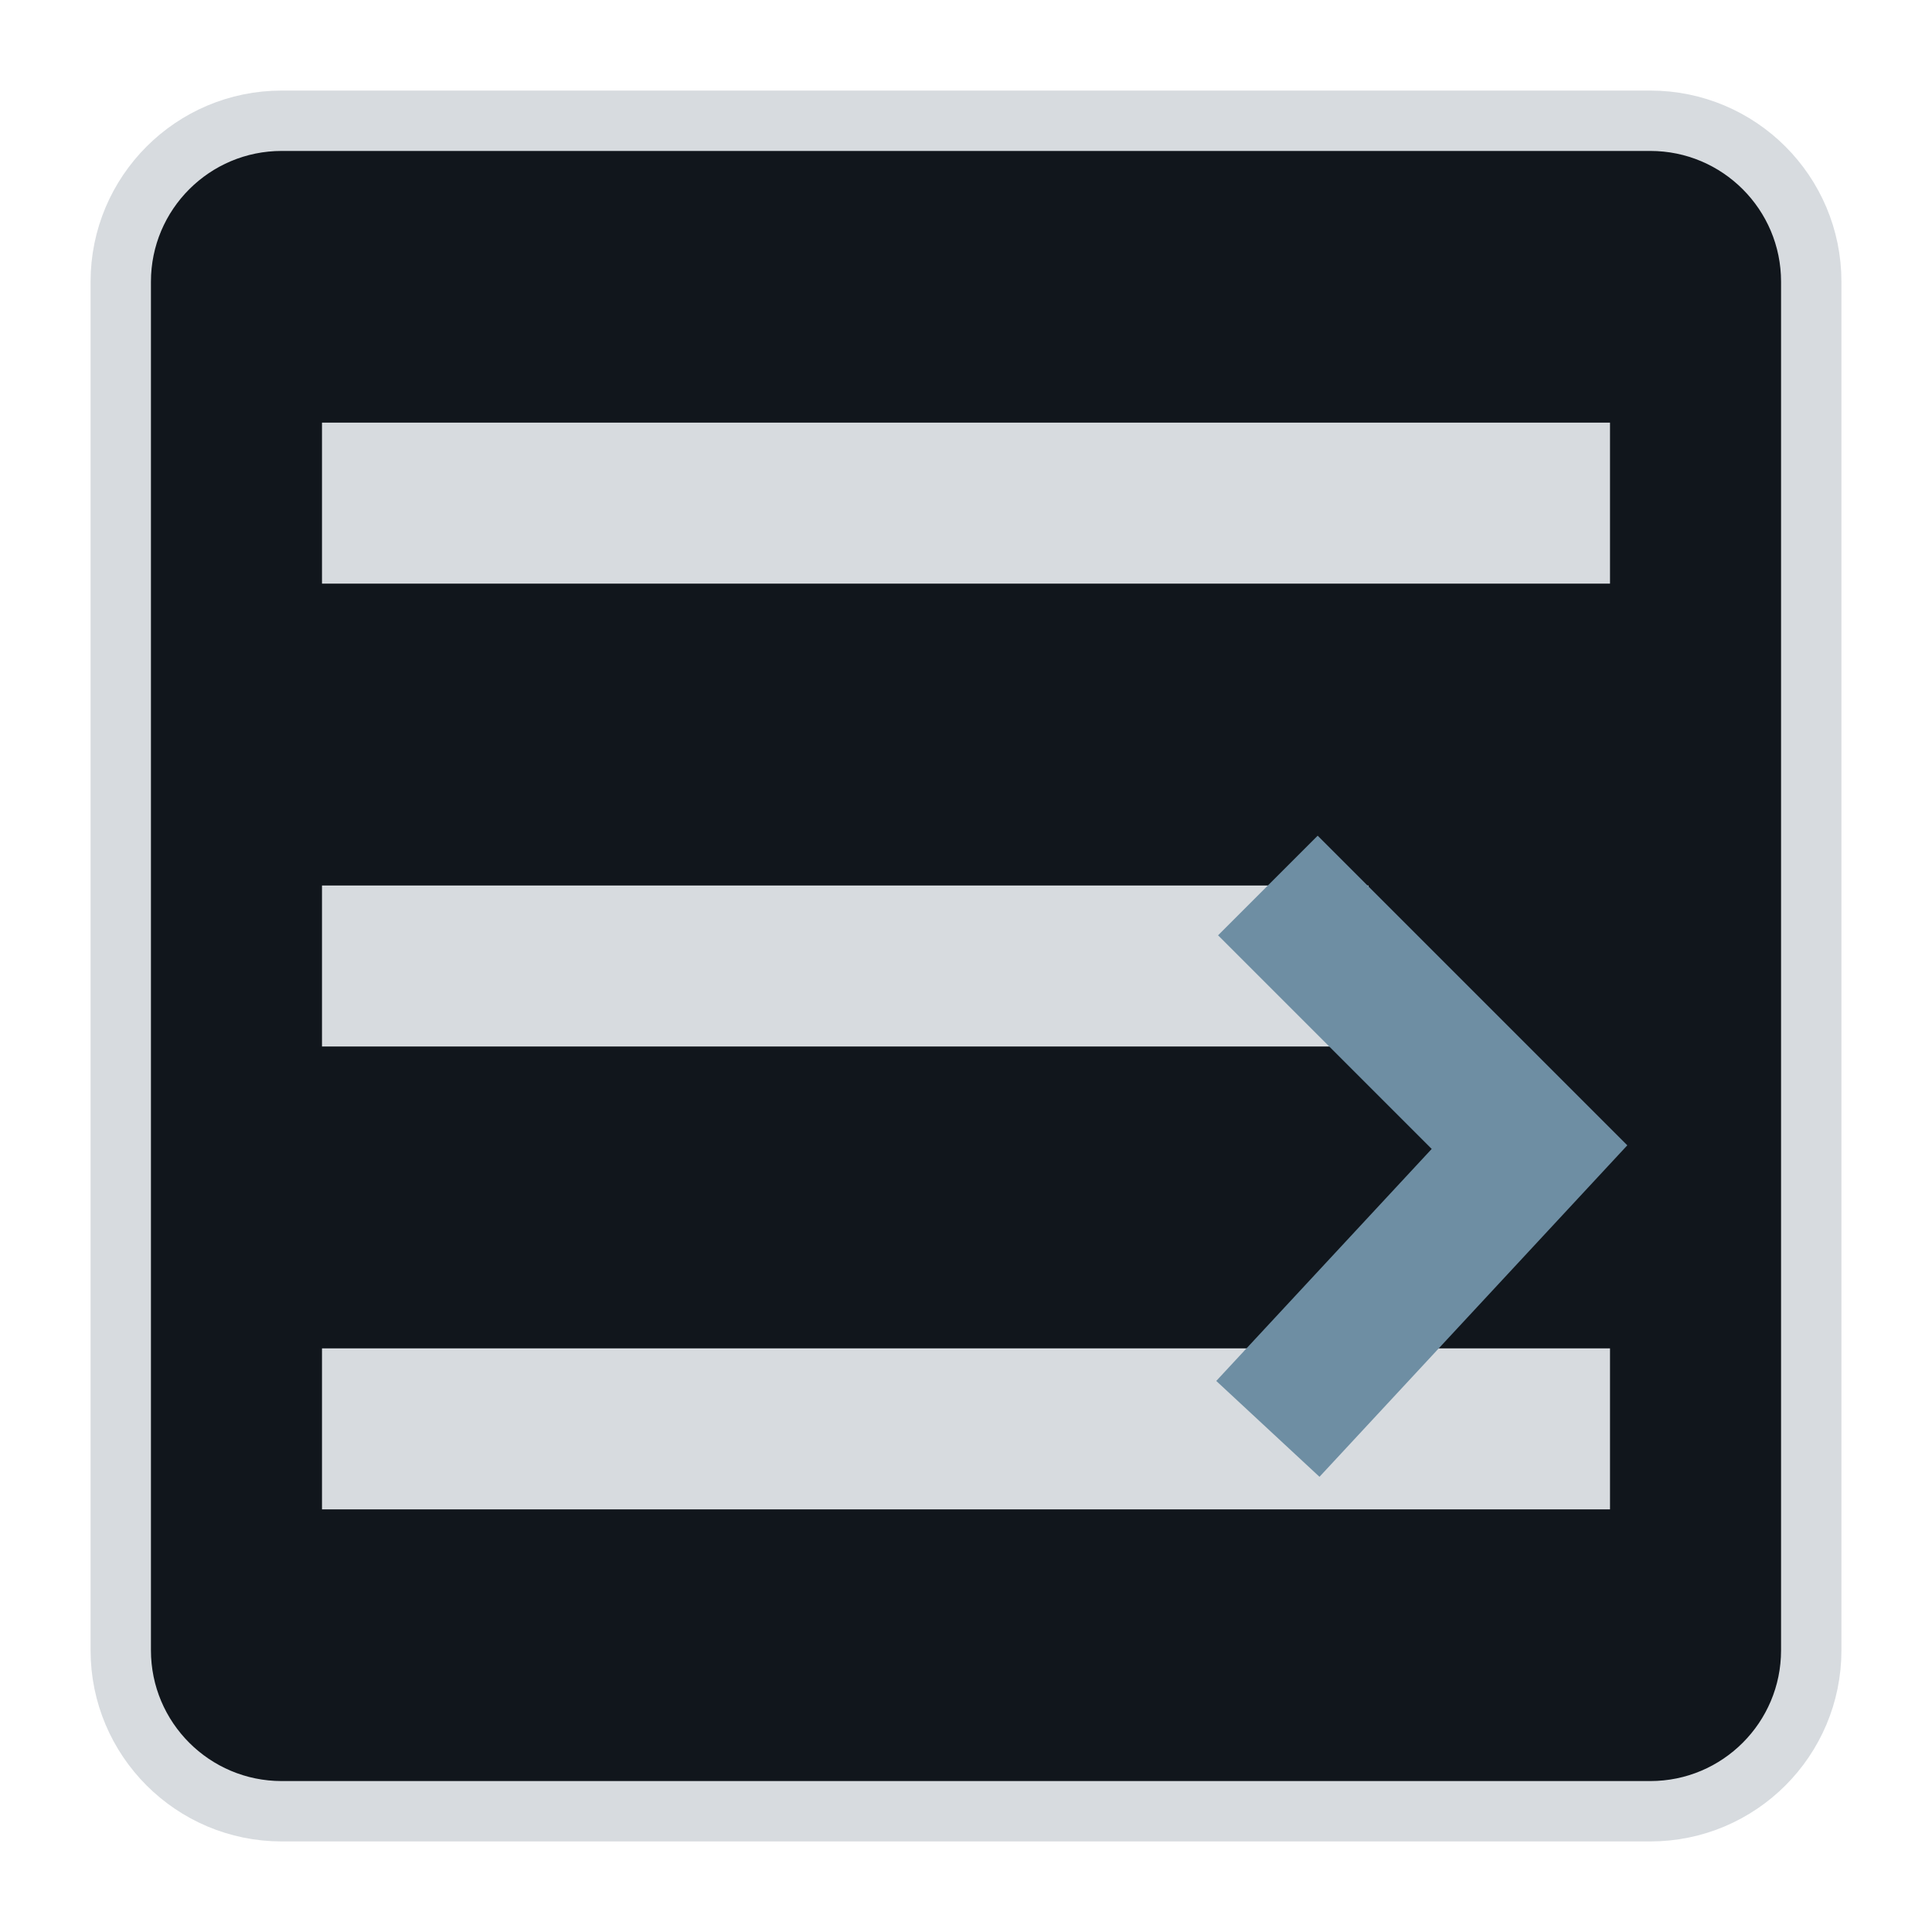
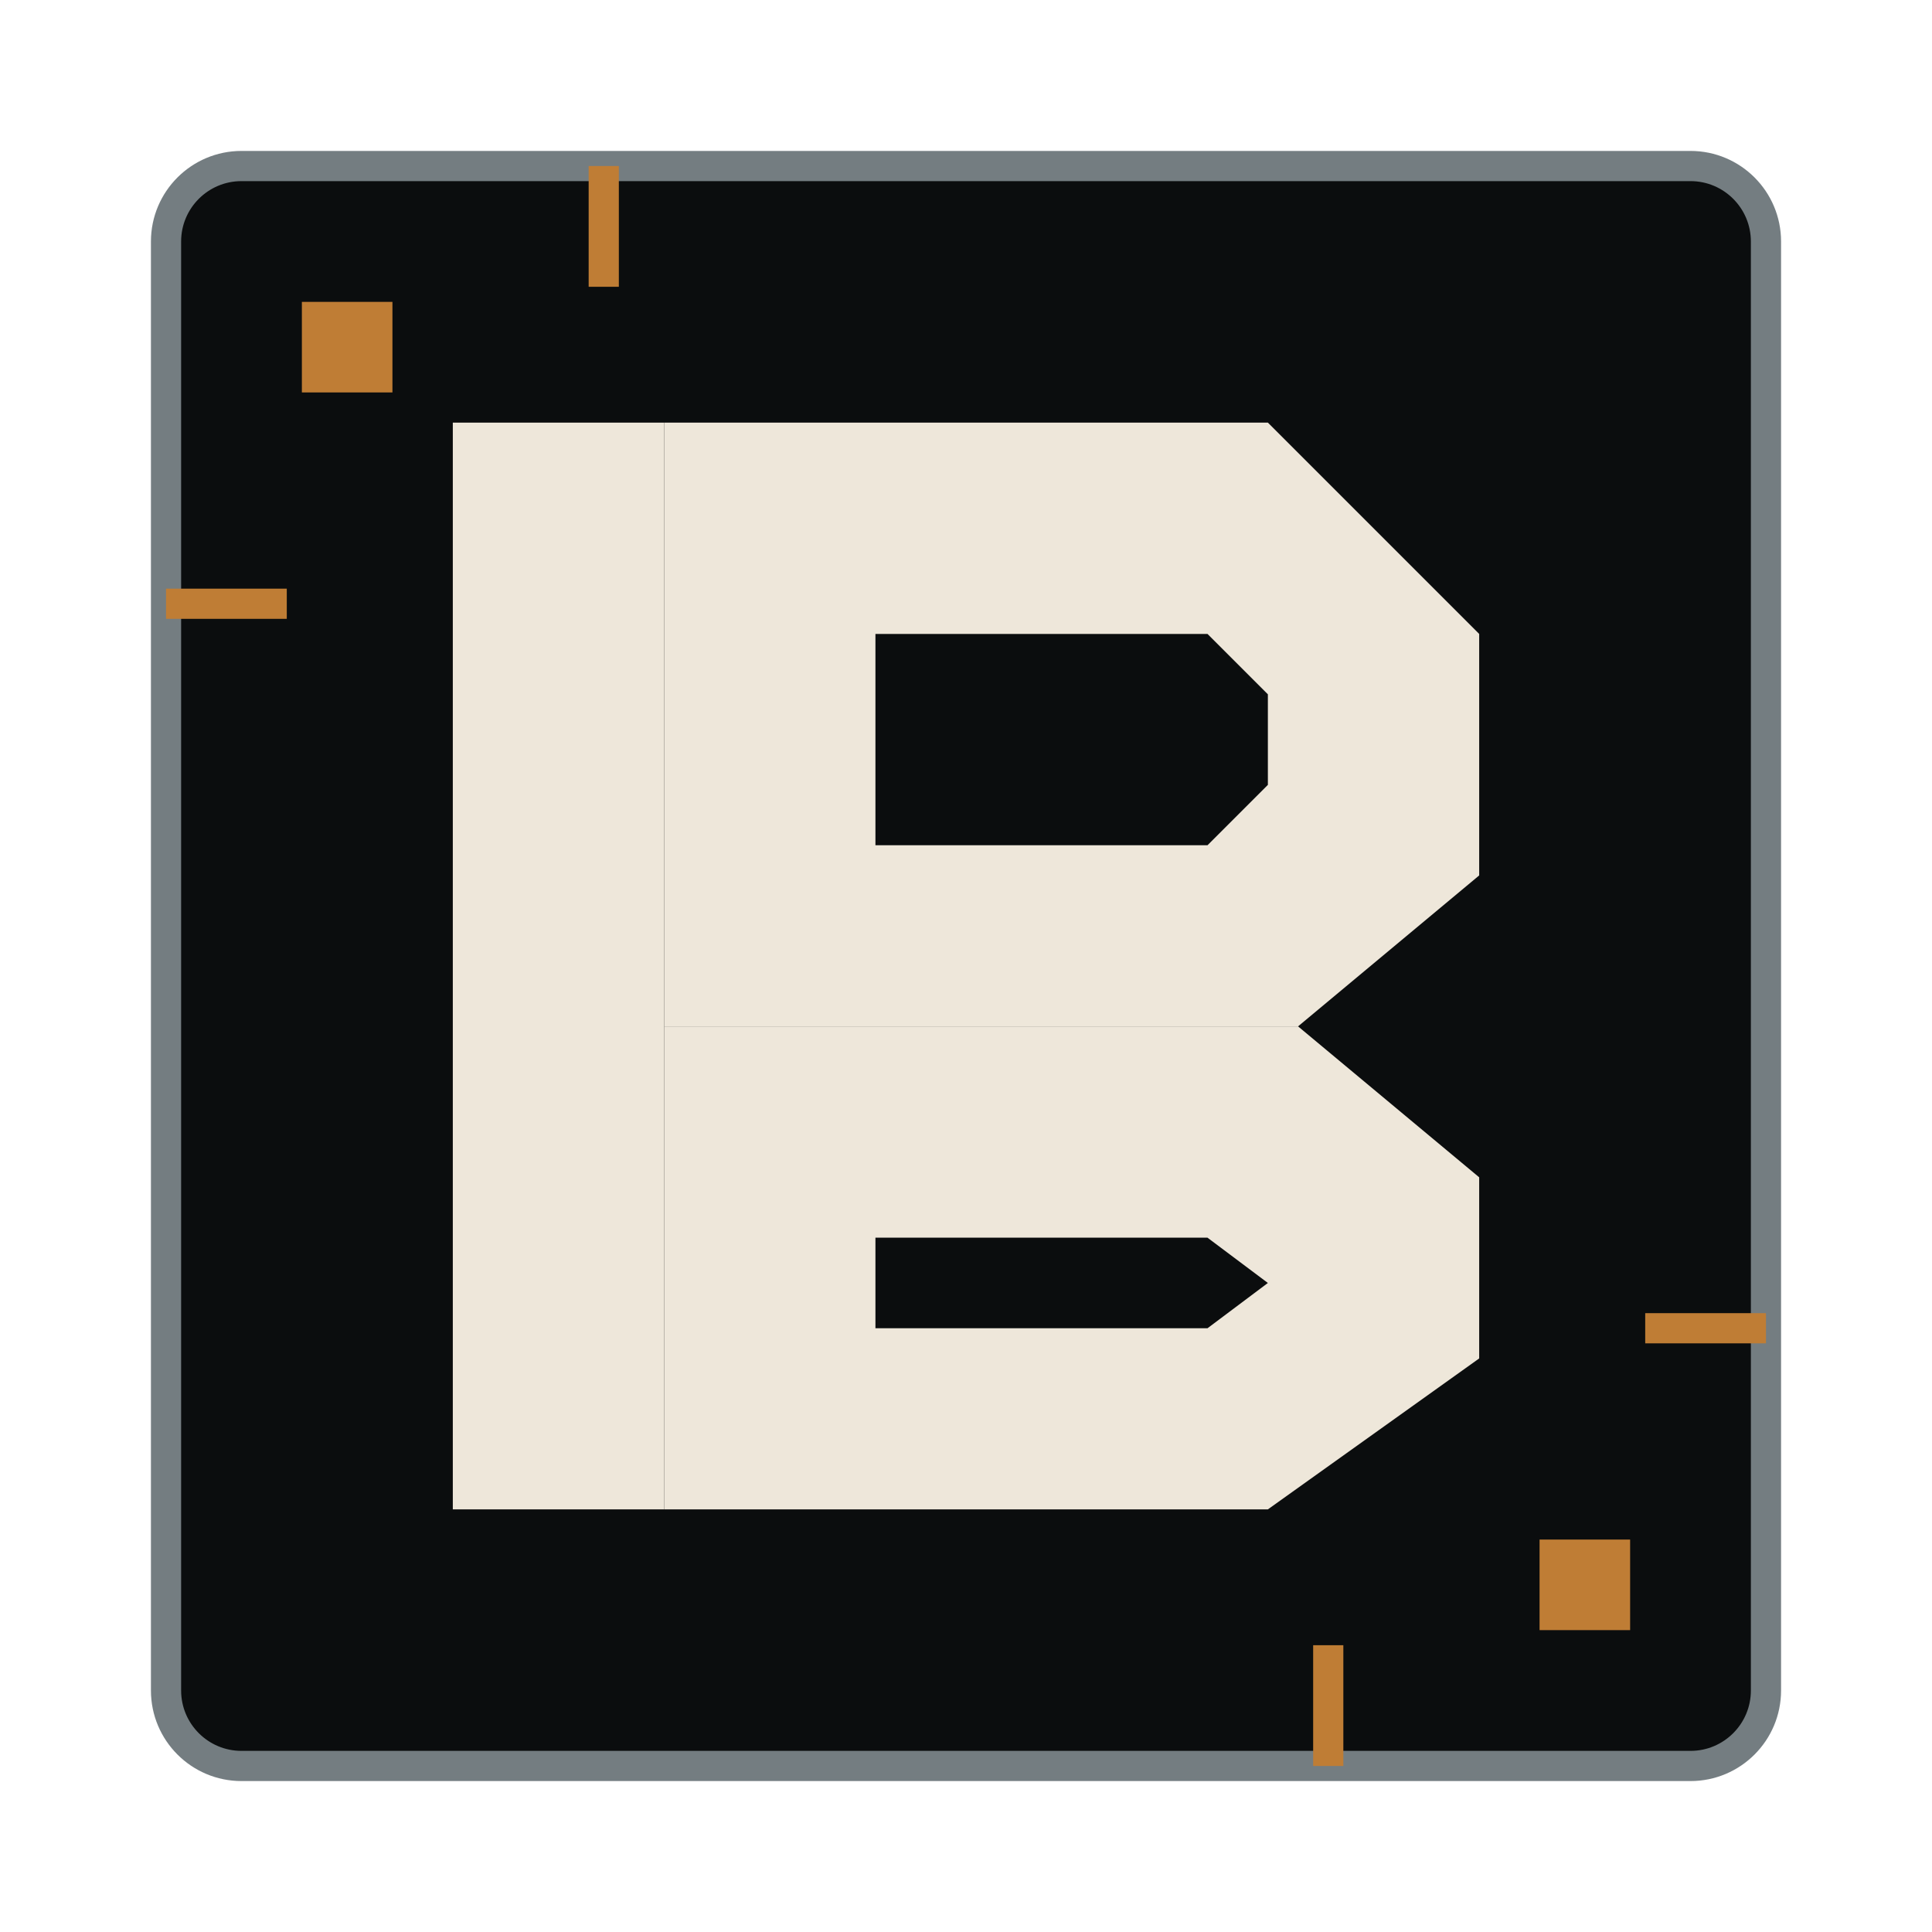
- <svg xmlns="http://www.w3.org/2000/svg" viewBox="0 0 96 96" role="img" aria-labelledby="title desc">
-   <rect x="6" y="6" width="84" height="84" rx="8" fill="#11161C" stroke="#D7DBDF" stroke-width="3" />
-   <path d="M20 25h56M20 48h44M20 71h56" stroke="#D7DBDF" stroke-width="8" stroke-linecap="square" />
-   <path d="M63 44l13 13-13 14" fill="none" stroke="#6E8EA3" stroke-width="7" stroke-linejoin="miter" />
+ <svg xmlns="http://www.w3.org/2000/svg" viewBox="0 0 64 64" role="img" aria-labelledby="title desc">
+   <rect x="5.5" y="5.5" width="53" height="53" rx="2.5" fill="#0b0d0e" stroke="#747d81" />
+   <path d="M15 14h7v36h-7z" fill="#eee7da" />
+   <path d="M22 14h20l7 7v8l-6 5H22zm7 7v7h11l2-2v-3l-2-2z" fill="#eee7da" />
+   <path d="M22 34h21l6 5v6l-7 5H22zm7 7v3h11l2-1.5L40 41z" fill="#eee7da" />
+   <rect x="10" y="10" width="3" height="3" fill="#bf7d35" />
+   <rect x="51" y="51" width="3" height="3" fill="#bf7d35" />
+   <path d="M5.5 20h4M54.5 44h4M20 5.5v4M44 54.5v4" stroke="#bf7d35" stroke-width="1" />
</svg>
